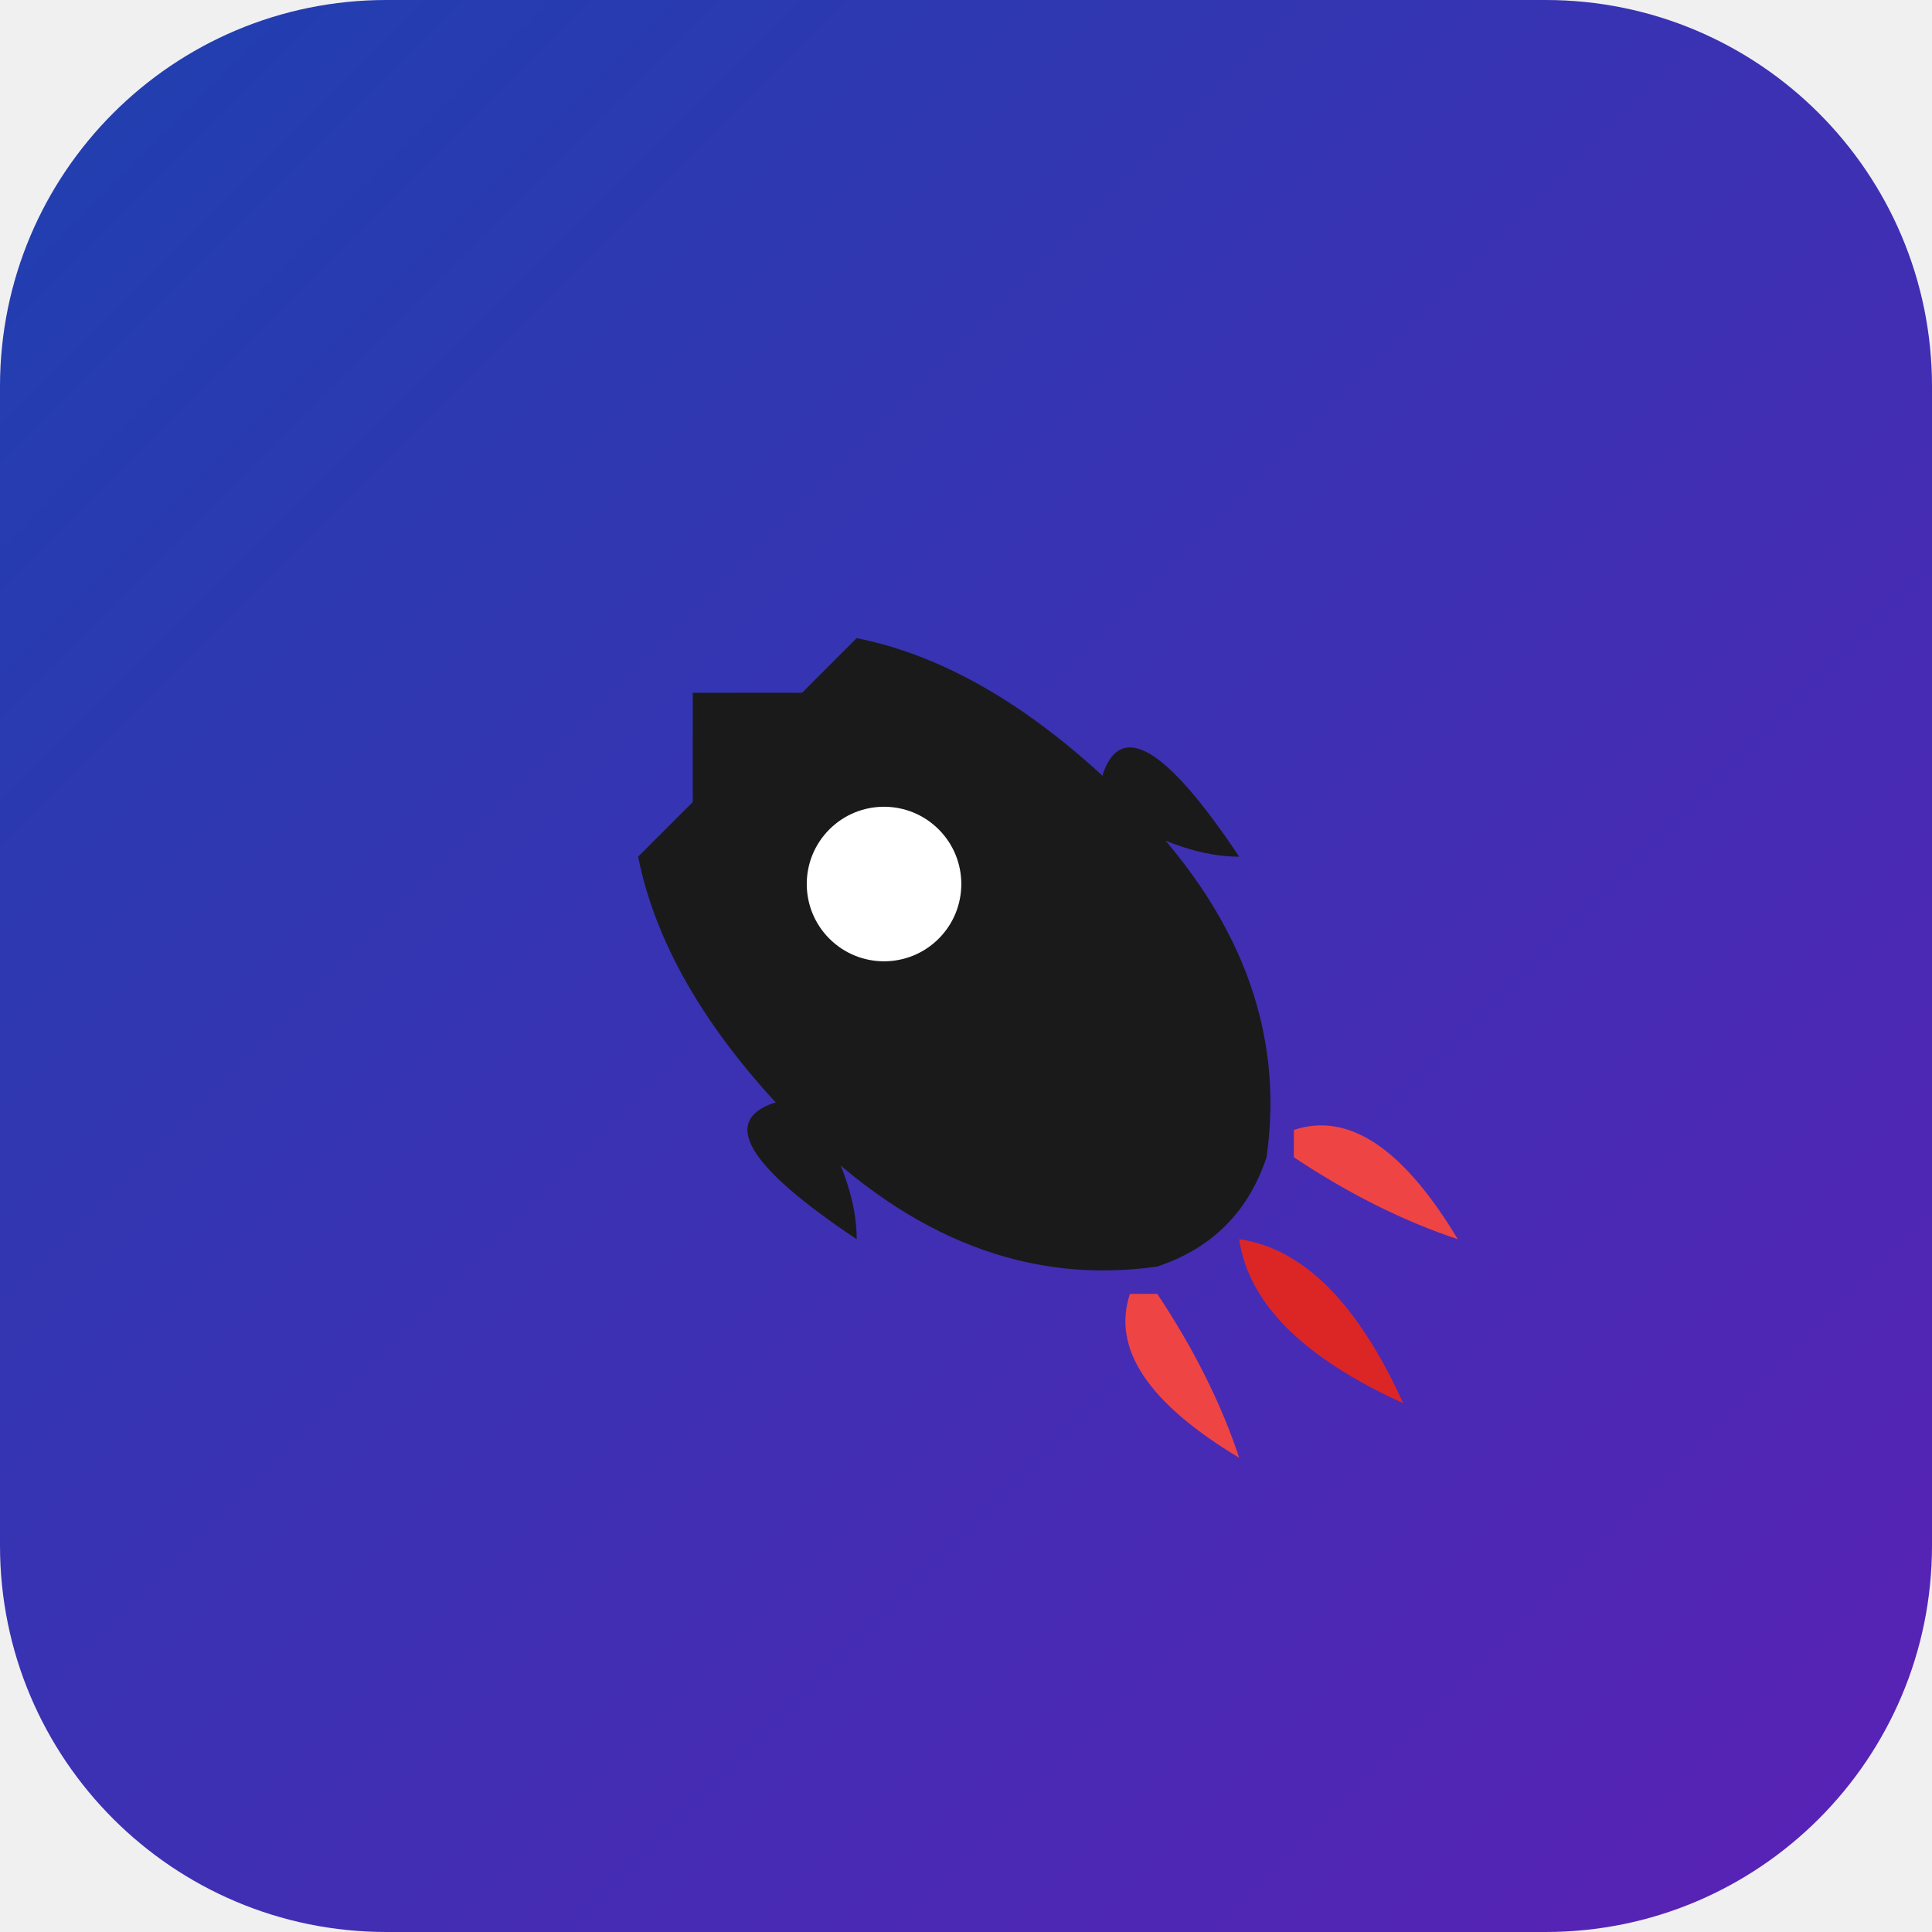
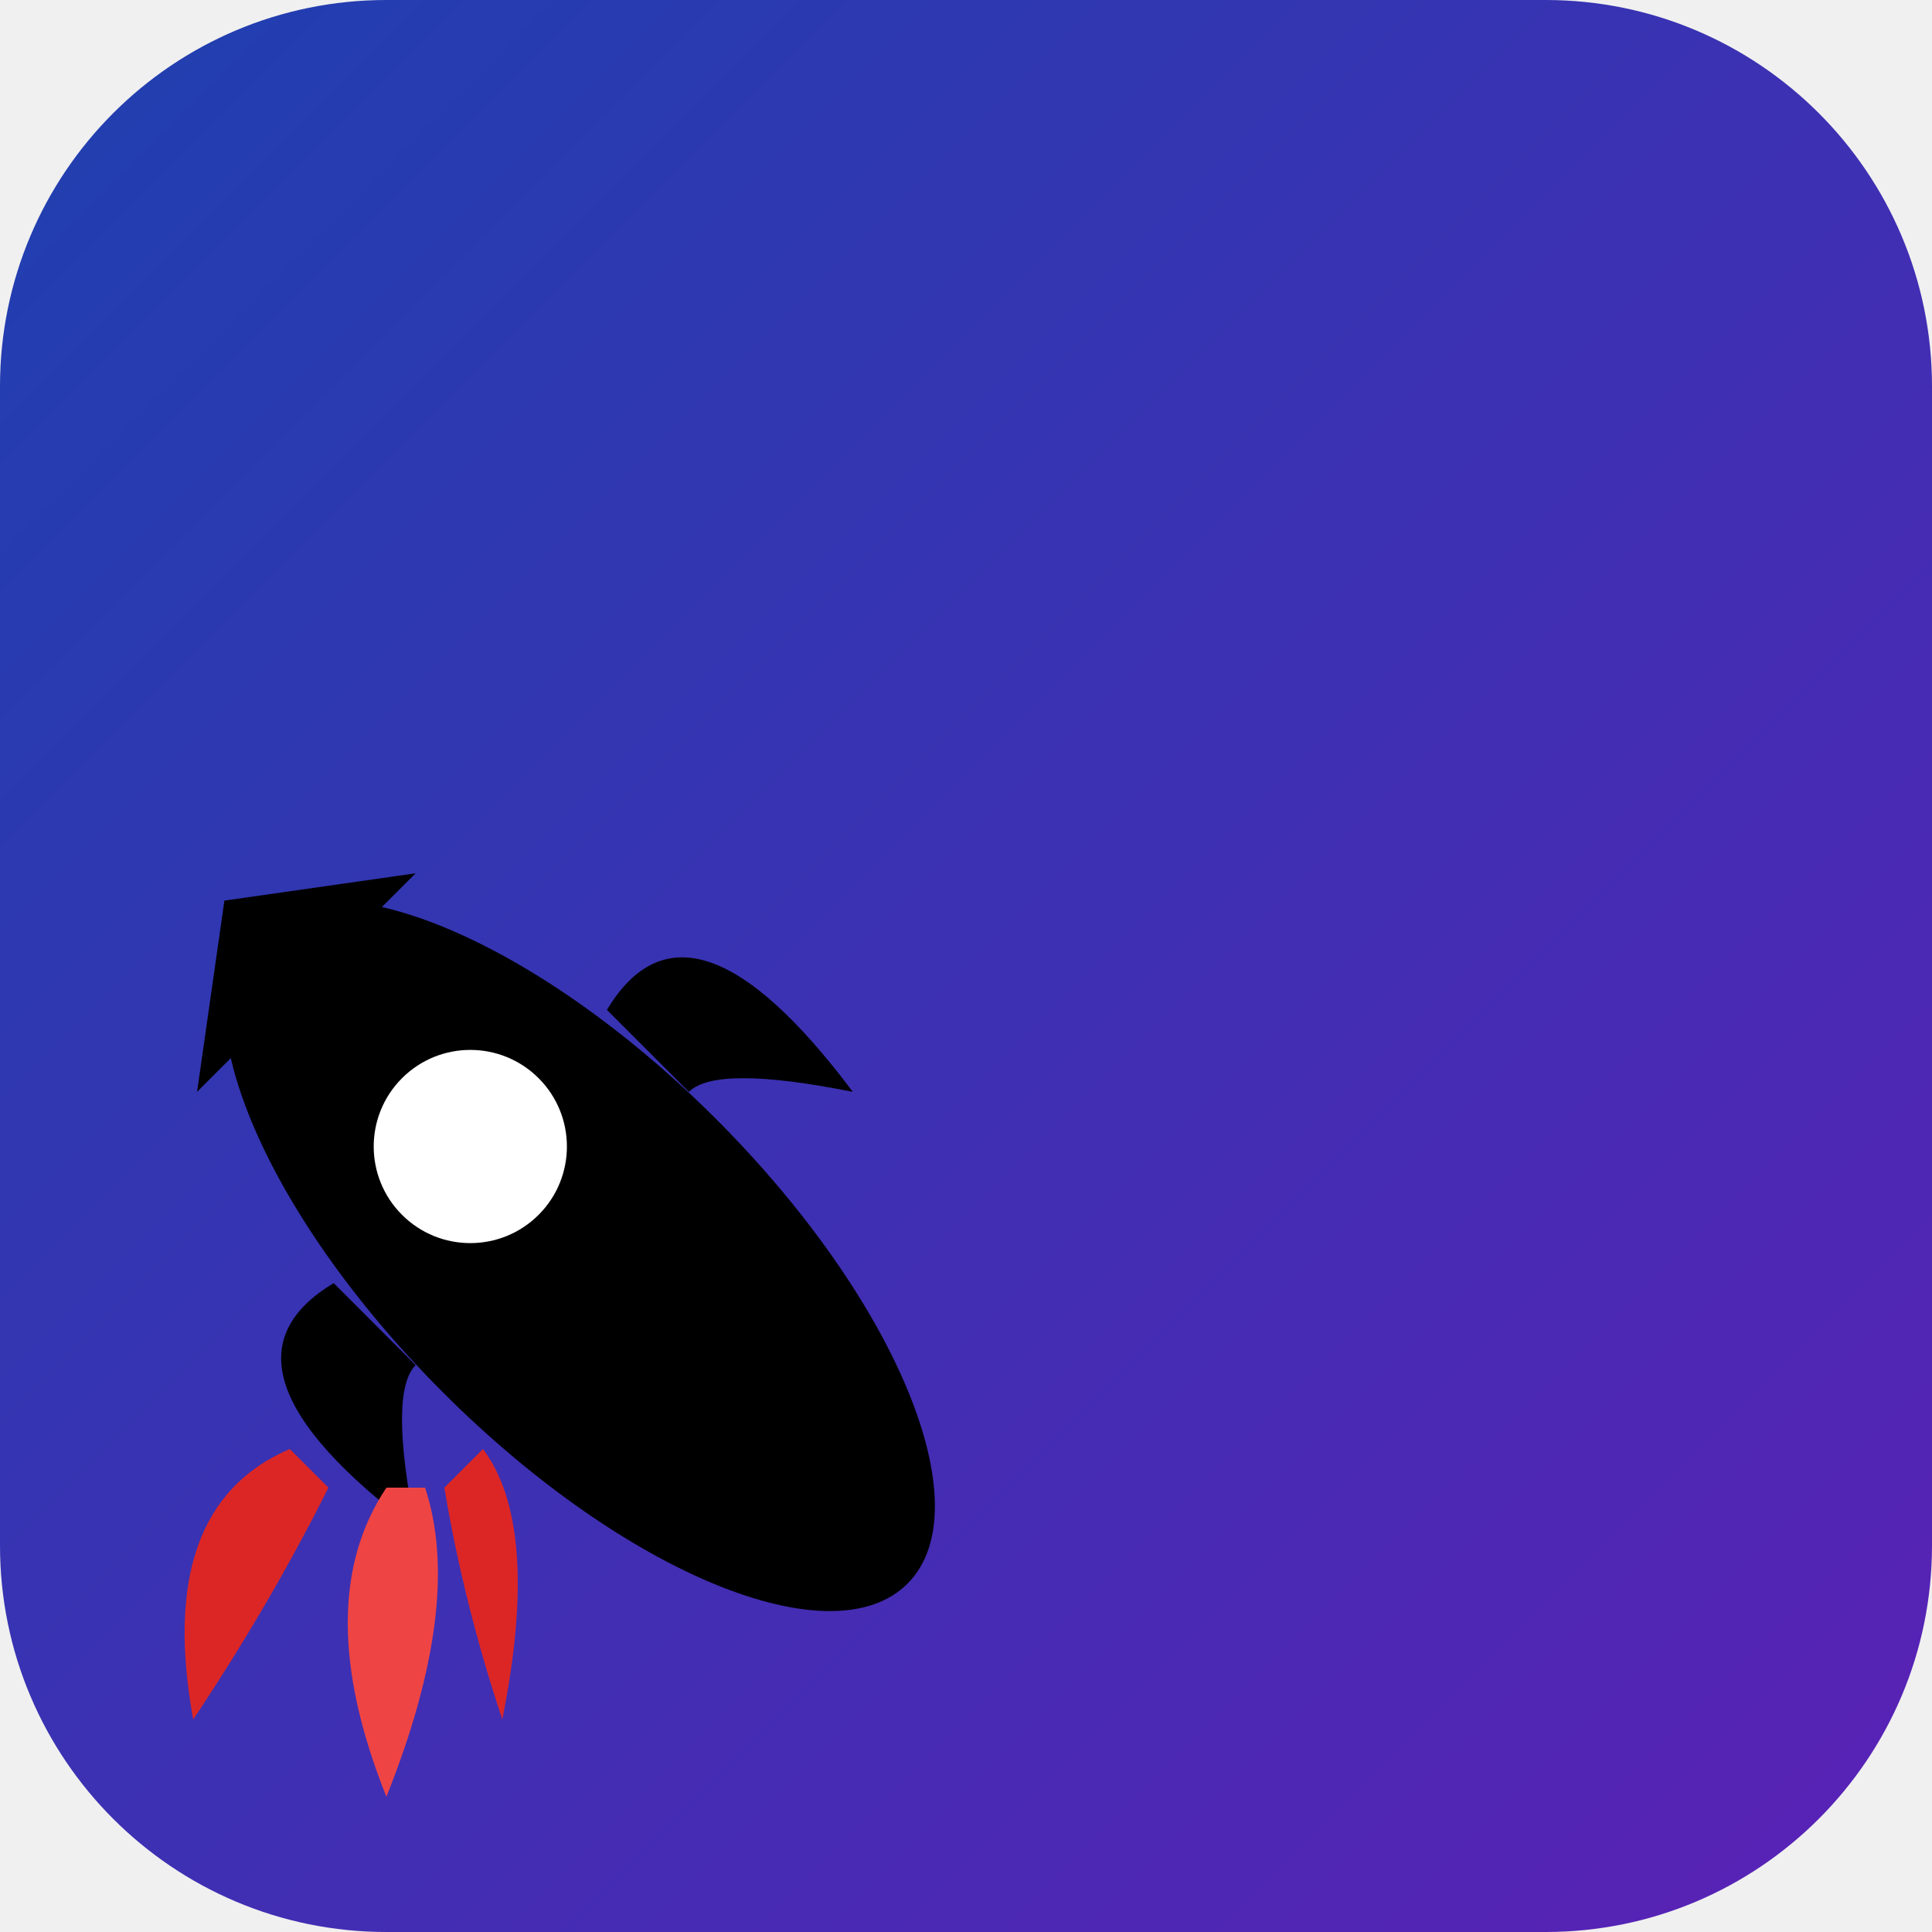
<svg xmlns="http://www.w3.org/2000/svg" viewBox="0 0 100 100">
  <defs>
    <linearGradient id="grad1" x1="0%" y1="0%" x2="100%" y2="100%">
      <stop offset="0%" style="stop-color:#1e40af;stop-opacity:1" />
      <stop offset="100%" style="stop-color:#5b21b6;stop-opacity:1" />
    </linearGradient>
  </defs>
  <rect width="100" height="100" fill="url(#grad1)" rx="20" />
-   <g transform="translate(50, 50) rotate(-45)">
-     <path d="M -8,-16 Q -12,-10 -12,0 Q -12,12 -4,18 Q 0,20 4,18 Q 12,12 12,0 Q 12,-10 8,-16 Z" fill="#1a1a1a" stroke="none" />
-     <polygon points="0,-20 -6,-14 6,-14" fill="#1a1a1a" />
-     <circle cx="0" cy="-6" r="4" fill="white" />
-     <path d="M -12,-2 Q -16,-4 -14,6 Q -12,4 -11,0 Z" fill="#1a1a1a" />
-     <path d="M 12,-2 Q 16,-4 14,6 Q 12,4 11,0 Z" fill="#1a1a1a" />
-     <path d="M -6,18 Q -10,20 -8,28 Q -6,24 -5,19 Z" fill="#EF4444" />
-     <path d="M 0,20 Q -3,24 0,32 Q 3,24 0,20 Z" fill="#DC2626" />
-     <path d="M 6,18 Q 10,20 8,28 Q 6,24 5,19 Z" fill="#EF4444" />
+   <g transform="translate(30, 65) rotate(-45)">
+     <ellipse cx="0" cy="0" rx="10" ry="24" fill="black" />
+     <polygon points="0,-26 -8,-20 8,-20" fill="black" />
+     <circle cx="0" cy="-8" r="5" fill="white" />
+     <path d="M -10,-8 Q -18,-10 -16,4 Q -12,-2 -10,-2 Z" fill="black" />
+     <path d="M 10,-8 Q 18,-10 16,4 Q 12,-2 10,-2 Z" fill="black" />
+   </g>
+   <g transform="translate(20, 75)">
+     <path d="M -5,0 Q -12,3 -10,14 Q -6,8 -3,2 Z" fill="#DC2626" />
+     <path d="M 0,2 Q -4,8 0,18 Q 4,8 2,2 Z" fill="#EF4444" />
+     <path d="M 5,0 Q 8,4 6,14 Q 4,8 3,2 Z" fill="#DC2626" />
  </g>
</svg>
